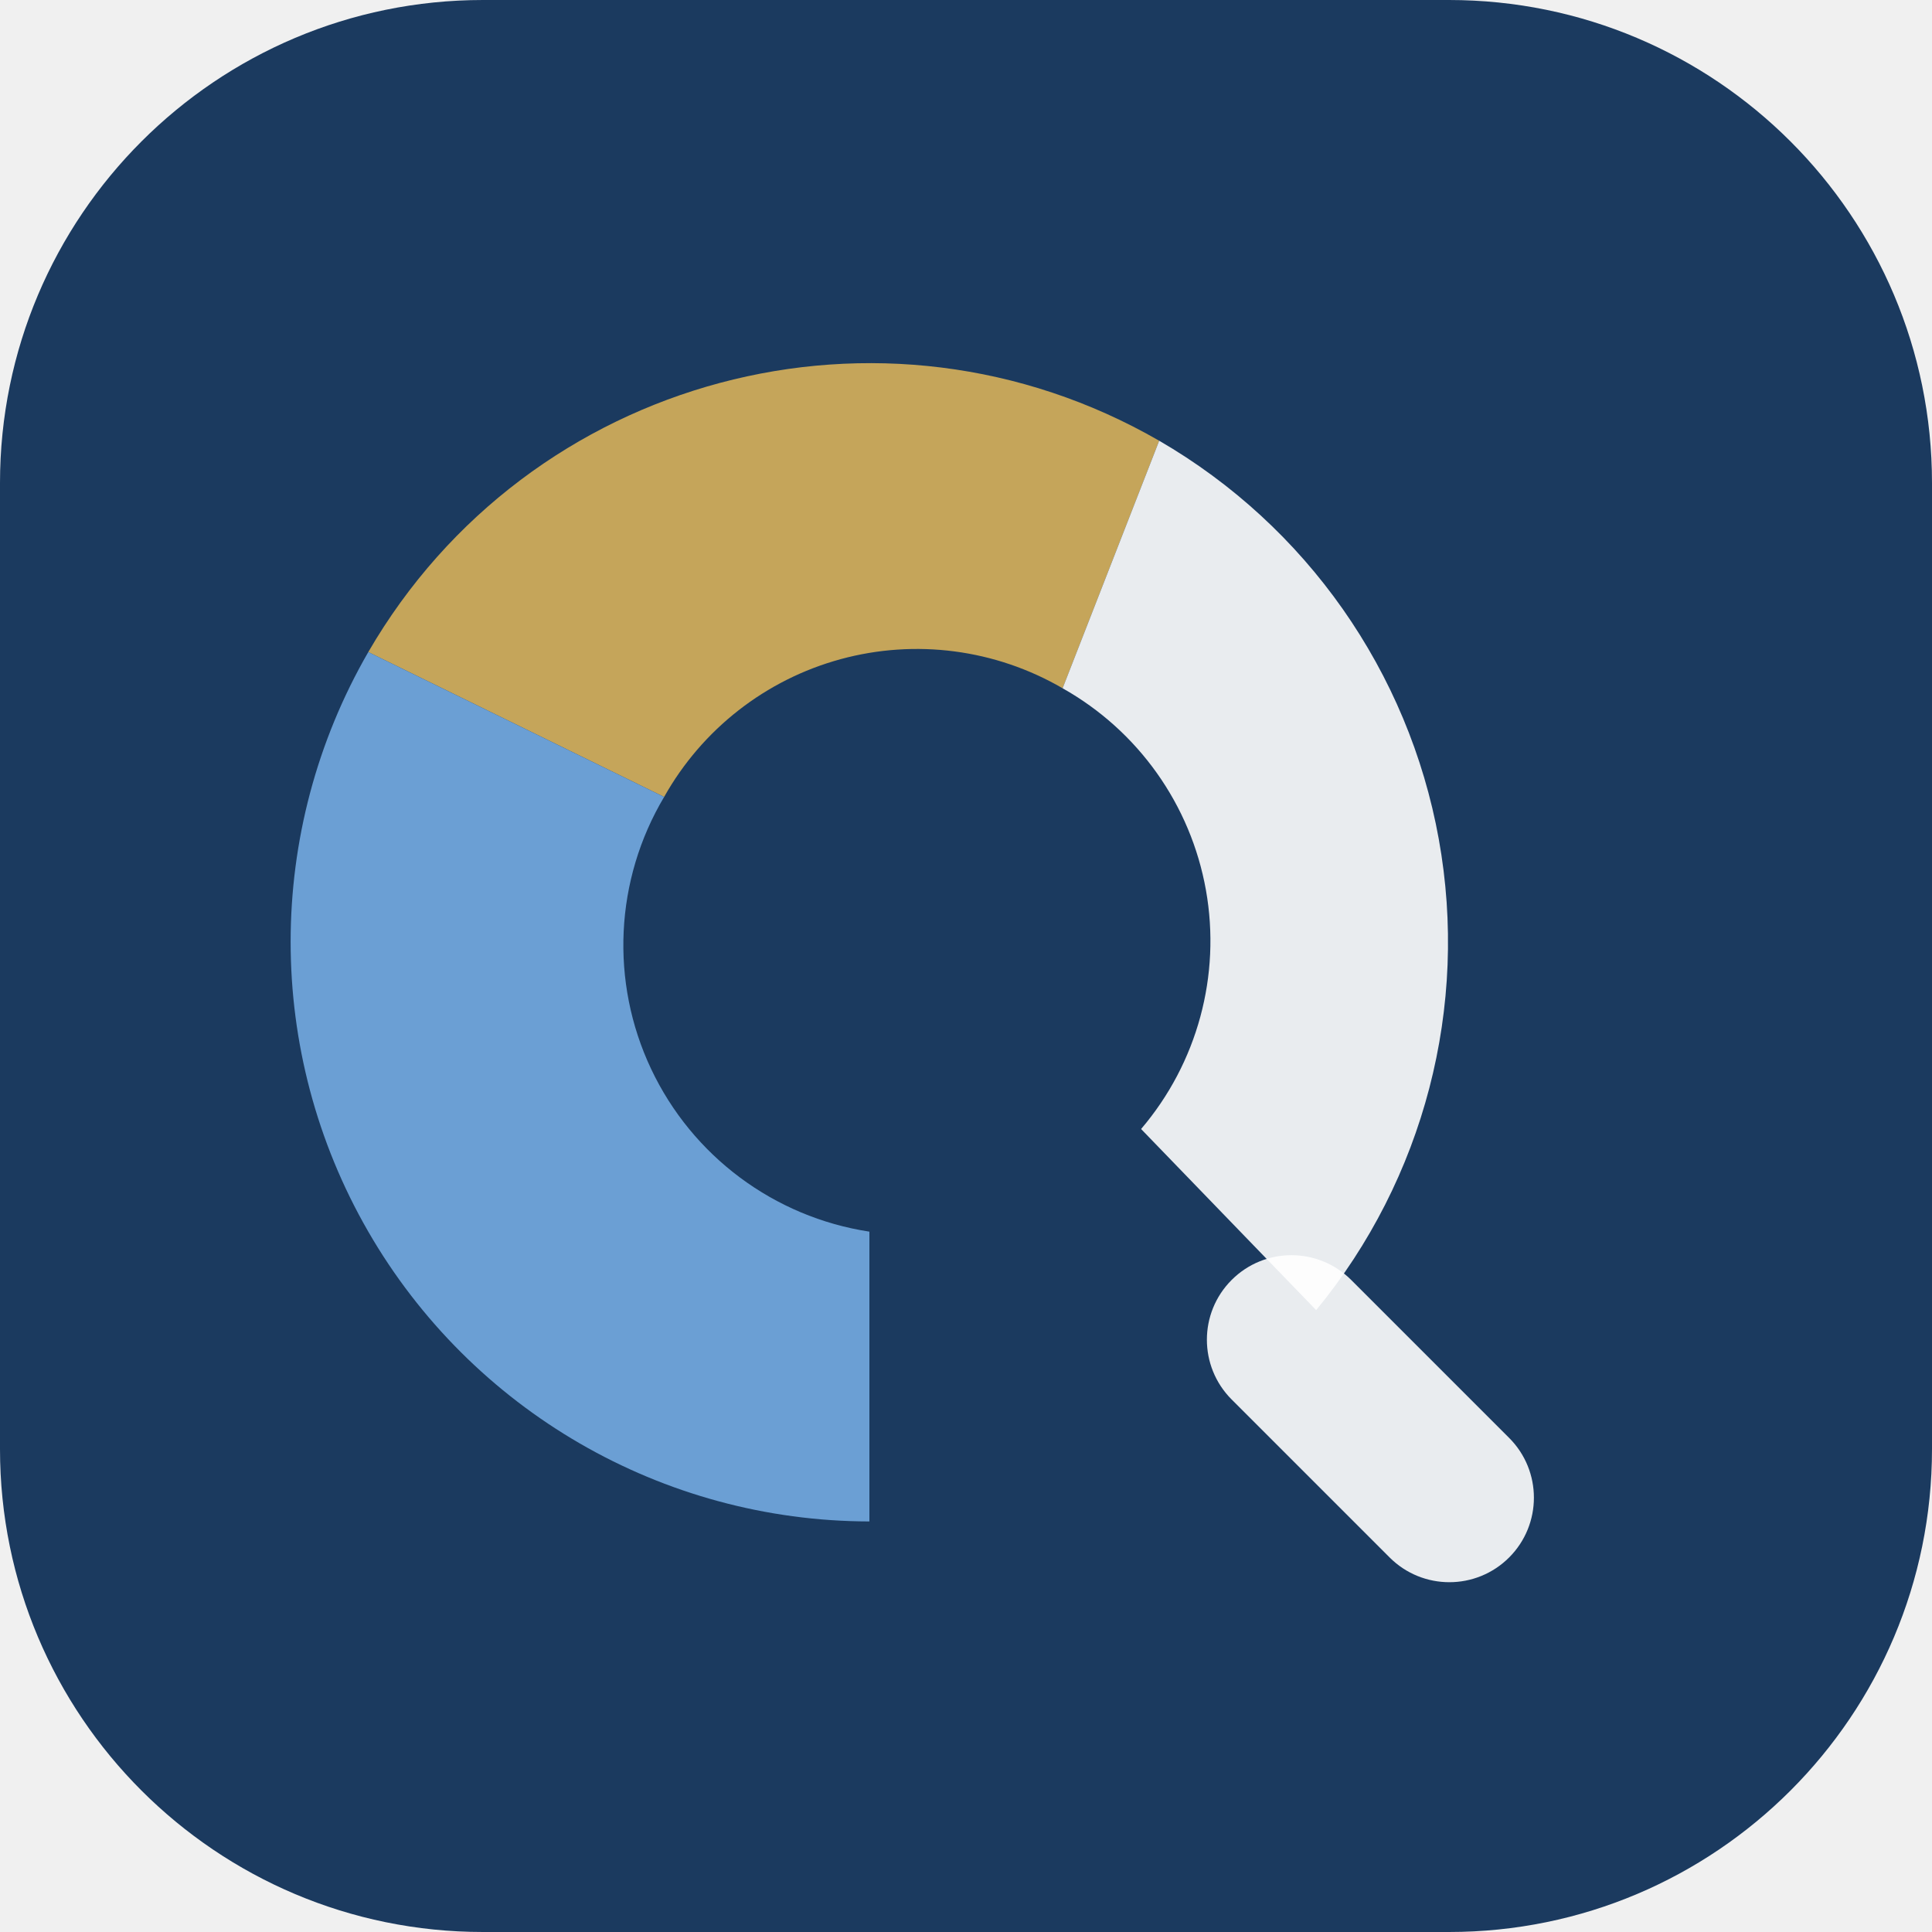
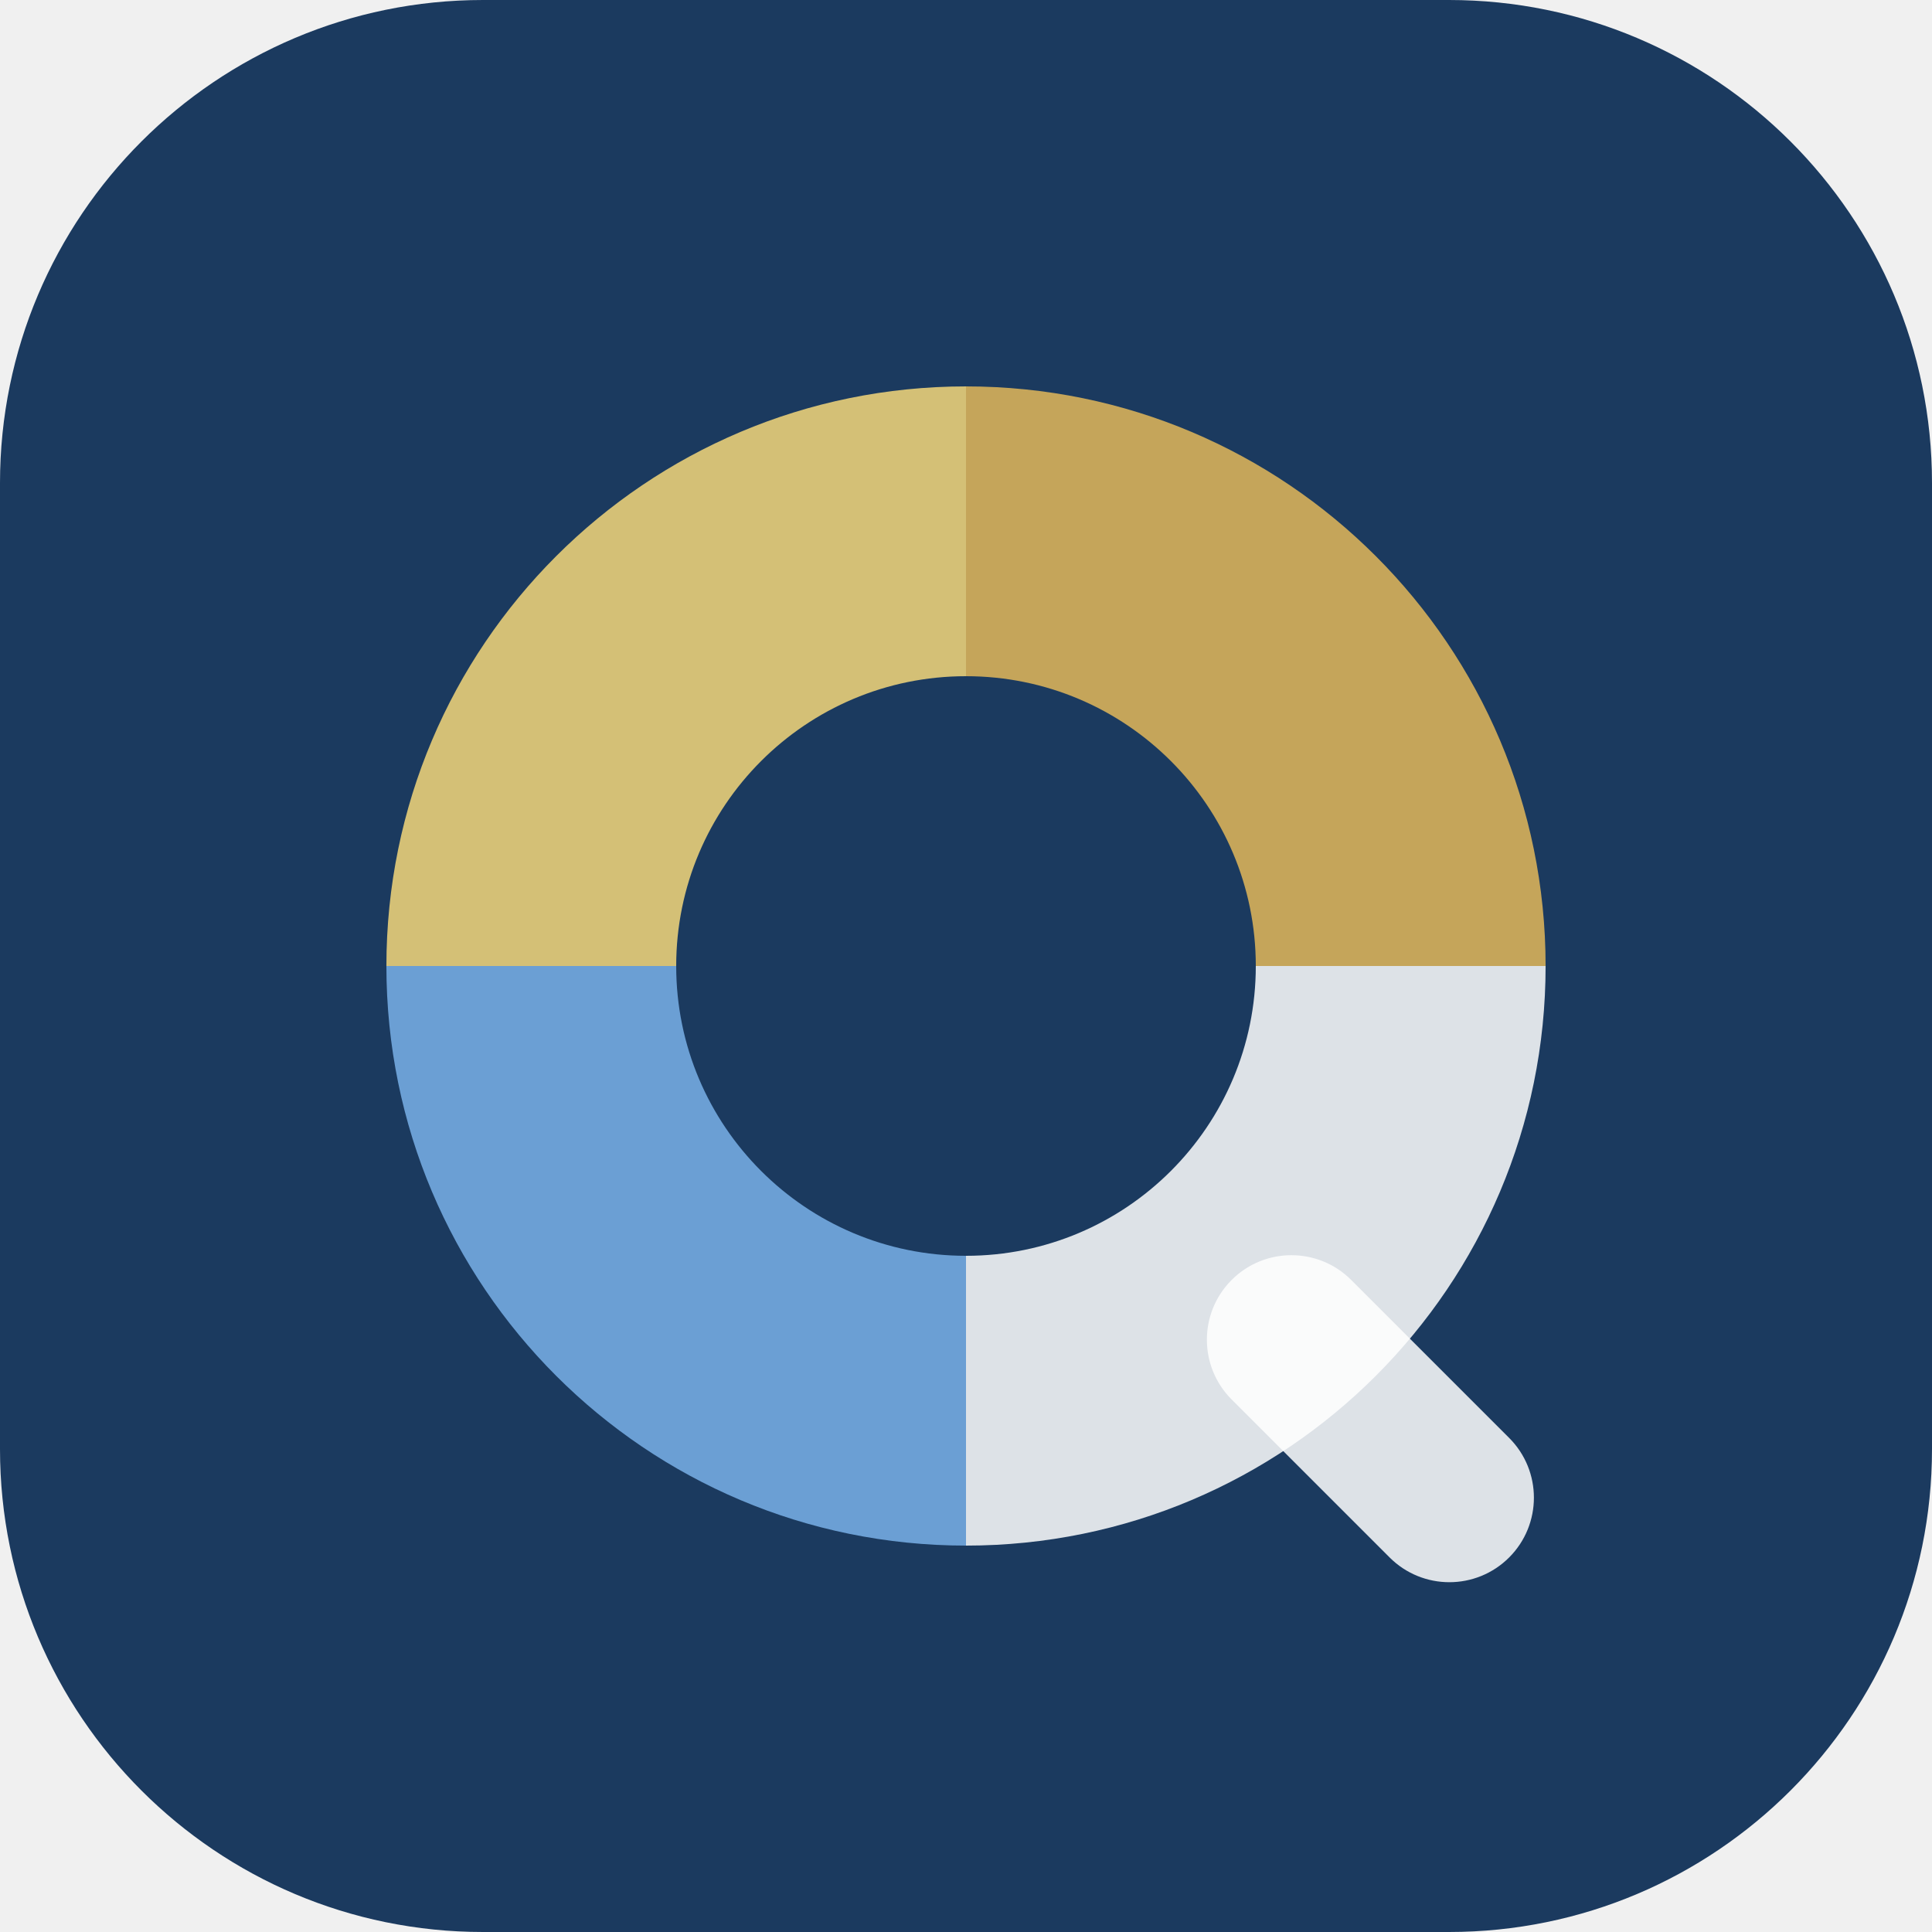
<svg xmlns="http://www.w3.org/2000/svg" viewBox="0 0 32 32" fill="none">
  <rect width="32" height="32" rx="8" fill="#1B3A5F" />
-   <path d="M 6.1 10.8 A 9.6 9.6 0 0 1 19.2 7.3 L 17.6 11.4 A 4.8 4.8 0 0 0 11 13.2 Z" fill="#C5A55A" />
-   <path d="M 19.2 7.3 A 9.6 9.6 0 0 1 21.8 21.7 L 18.9 18.7 A 4.8 4.8 0 0 0 17.6 11.4 Z" fill="white" opacity="0.9" />
-   <path d="M 14.4 25.2 A 9.6 9.6 0 0 1 6.1 10.8 L 11 13.2 A 4.8 4.8 0 0 0 14.4 20.4 Z" fill="#6B9FD4" />
-   <rect x="0" y="-1.4" width="6.5" height="2.8" rx="1.4" transform="translate(20.4 21.2) rotate(45)" fill="white" opacity="0.9" />
+   <path d="M 16 6.4 A 9.6 9.6 0 0 1 25.6 16 L 20.8 16 A 4.8 4.8 0 0 0 16 11.2 Z" fill="#C5A55A" />
+   <path d="M 25.6 16 A 9.6 9.6 0 0 1 16 25.6 L 16 20.8 A 4.8 4.8 0 0 0 20.8 16 Z" fill="white" opacity="0.85" />
+   <path d="M 16 25.6 A 9.6 9.6 0 0 1 6.4 16 L 11.2 16 A 4.8 4.8 0 0 0 16 20.8 Z" fill="#6B9FD4" />
+   <path d="M 6.4 16 A 9.6 9.6 0 0 1 16 6.4 L 16 11.2 A 4.8 4.8 0 0 0 11.2 16 Z" fill="#D4C076" />
+   <rect x="0" y="-1.4" width="6.5" height="2.8" rx="1.4" transform="translate(20.4 21.2) rotate(45)" fill="white" opacity="0.85" />
</svg>
